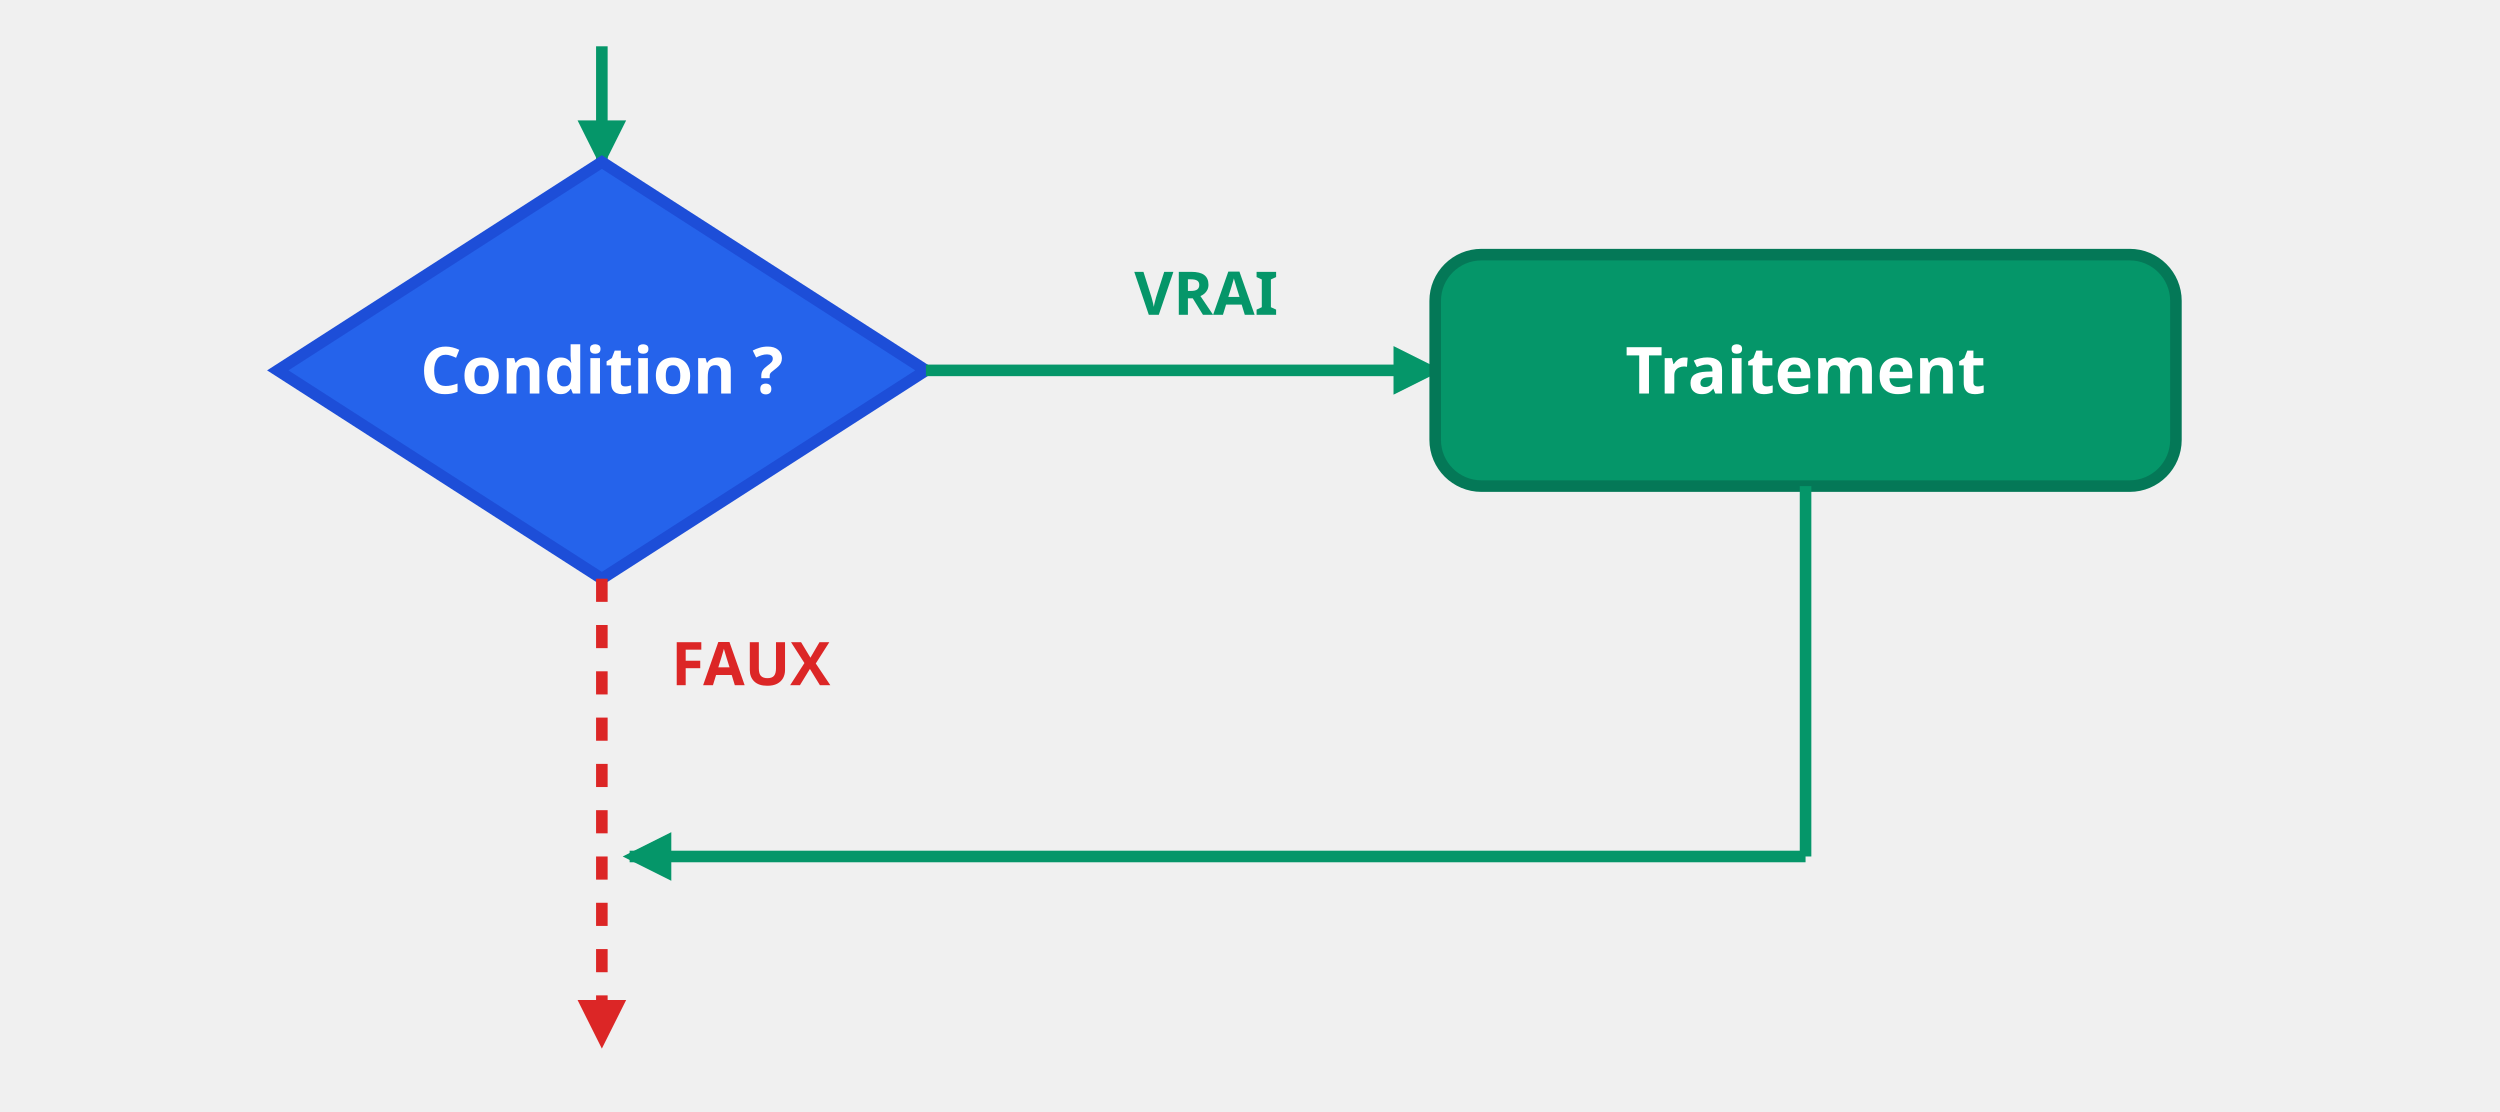
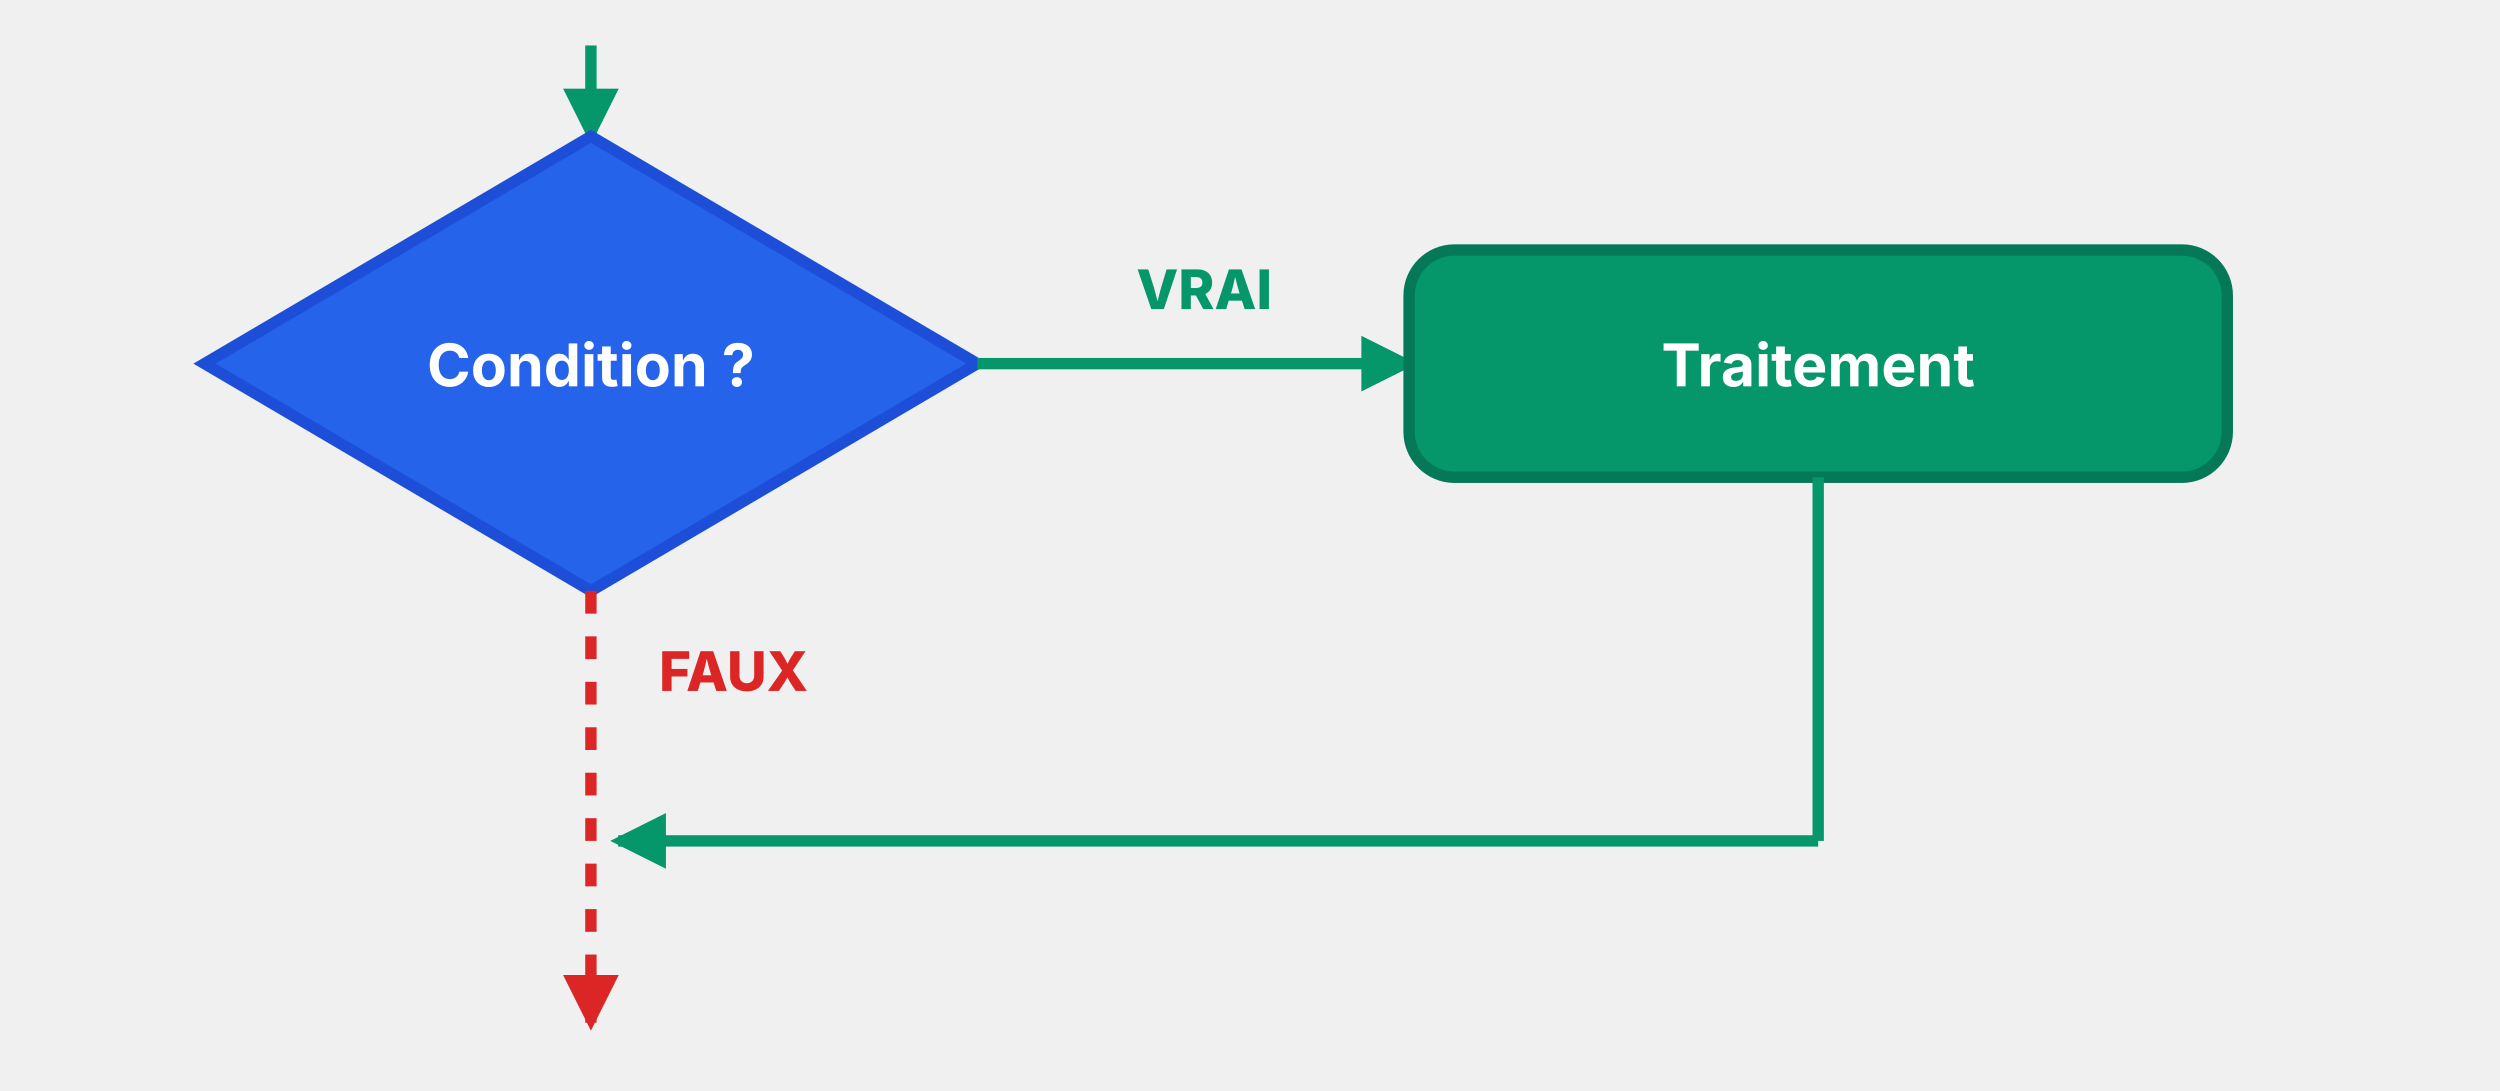
- <svg xmlns="http://www.w3.org/2000/svg" viewBox="0 0 540 240" width="100%" height="200">
+ <svg xmlns="http://www.w3.org/2000/svg" viewBox="0 0 550 240" width="100%" height="210">
  <defs>
-     <marker id="arrow-green" viewBox="0 0 10 10" refX="6" refY="5" markerWidth="6" markerHeight="6" orient="auto-start-reverse">
+     <marker id="arrow-green" viewBox="0 0 10 10" refX="6" refY="5" markerWidth="7" markerHeight="7" orient="auto-start-reverse">
      <path d="M 0 1.5 L 7 5 L 0 8.5 z" fill="#059669" />
    </marker>
-     <marker id="arrow-red" viewBox="0 0 10 10" refX="6" refY="5" markerWidth="6" markerHeight="6" orient="auto-start-reverse">
+     <marker id="arrow-red" viewBox="0 0 10 10" refX="6" refY="5" markerWidth="7" markerHeight="7" orient="auto-start-reverse">
      <path d="M 0 1.5 L 7 5 L 0 8.5 z" fill="#dc2626" />
    </marker>
  </defs>
-   <line x1="130" y1="10" x2="130" y2="35" stroke="#059669" stroke-width="2.5" marker-end="url(#arrow-green)" />
-   <polygon points="130,35 200,80 130,125 60,80" fill="#2563eb" stroke="#1d4ed8" stroke-width="2.5" />
-   <text x="130" y="85" font-family="system-ui, sans-serif" font-size="14" font-weight="800" fill="#ffffff" text-anchor="middle">Condition ?</text>
-   <text x="245" y="68" font-family="system-ui, sans-serif" font-size="13" font-weight="800" fill="#059669">VRAI</text>
-   <line x1="200" y1="80" x2="310" y2="80" stroke="#059669" stroke-width="2.5" marker-end="url(#arrow-green)" />
-   <rect x="310" y="55" width="160" height="50" rx="10" fill="#059669" stroke="#047857" stroke-width="2.5" />
-   <text x="390" y="85" font-family="system-ui, sans-serif" font-size="14" font-weight="800" fill="#ffffff" text-anchor="middle">Traitement</text>
-   <line x1="390" y1="105" x2="390" y2="185" stroke="#059669" stroke-width="2.5" />
-   <line x1="390" y1="185" x2="136" y2="185" stroke="#059669" stroke-width="2.5" marker-end="url(#arrow-green)" />
-   <text x="145" y="148" font-family="system-ui, sans-serif" font-size="13" font-weight="800" fill="#dc2626">FAUX</text>
-   <line x1="130" y1="125" x2="130" y2="225" stroke="#dc2626" stroke-width="2.5" stroke-dasharray="5" marker-end="url(#arrow-red)" />
+   <line x1="130" y1="10" x2="130" y2="30" stroke="#059669" stroke-width="2.5" marker-end="url(#arrow-green)" />
+   <polygon points="130,30 215,80 130,130 45,80" fill="#2563eb" stroke="#1d4ed8" stroke-width="2.5" />
+   <text x="130" y="85" font-family="system-ui, -apple-system, sans-serif" font-size="13" font-weight="700" fill="#ffffff" text-anchor="middle">Condition ?</text>
+   <text x="250" y="68" font-family="system-ui, -apple-system, sans-serif" font-size="12" font-weight="800" fill="#059669">VRAI</text>
+   <line x1="215" y1="80" x2="310" y2="80" stroke="#059669" stroke-width="2.5" marker-end="url(#arrow-green)" />
+   <rect x="310" y="55" width="180" height="50" rx="10" fill="#059669" stroke="#047857" stroke-width="2.5" />
+   <text x="400" y="85" font-family="system-ui, -apple-system, sans-serif" font-size="13" font-weight="700" fill="#ffffff" text-anchor="middle">Traitement</text>
+   <line x1="400" y1="105" x2="400" y2="185" stroke="#059669" stroke-width="2.5" />
+   <line x1="400" y1="185" x2="136" y2="185" stroke="#059669" stroke-width="2.5" marker-end="url(#arrow-green)" />
+   <text x="145" y="152" font-family="system-ui, -apple-system, sans-serif" font-size="12" font-weight="800" fill="#dc2626">FAUX</text>
+   <line x1="130" y1="130" x2="130" y2="225" stroke="#dc2626" stroke-width="2.5" stroke-dasharray="5" marker-end="url(#arrow-red)" />
</svg>
